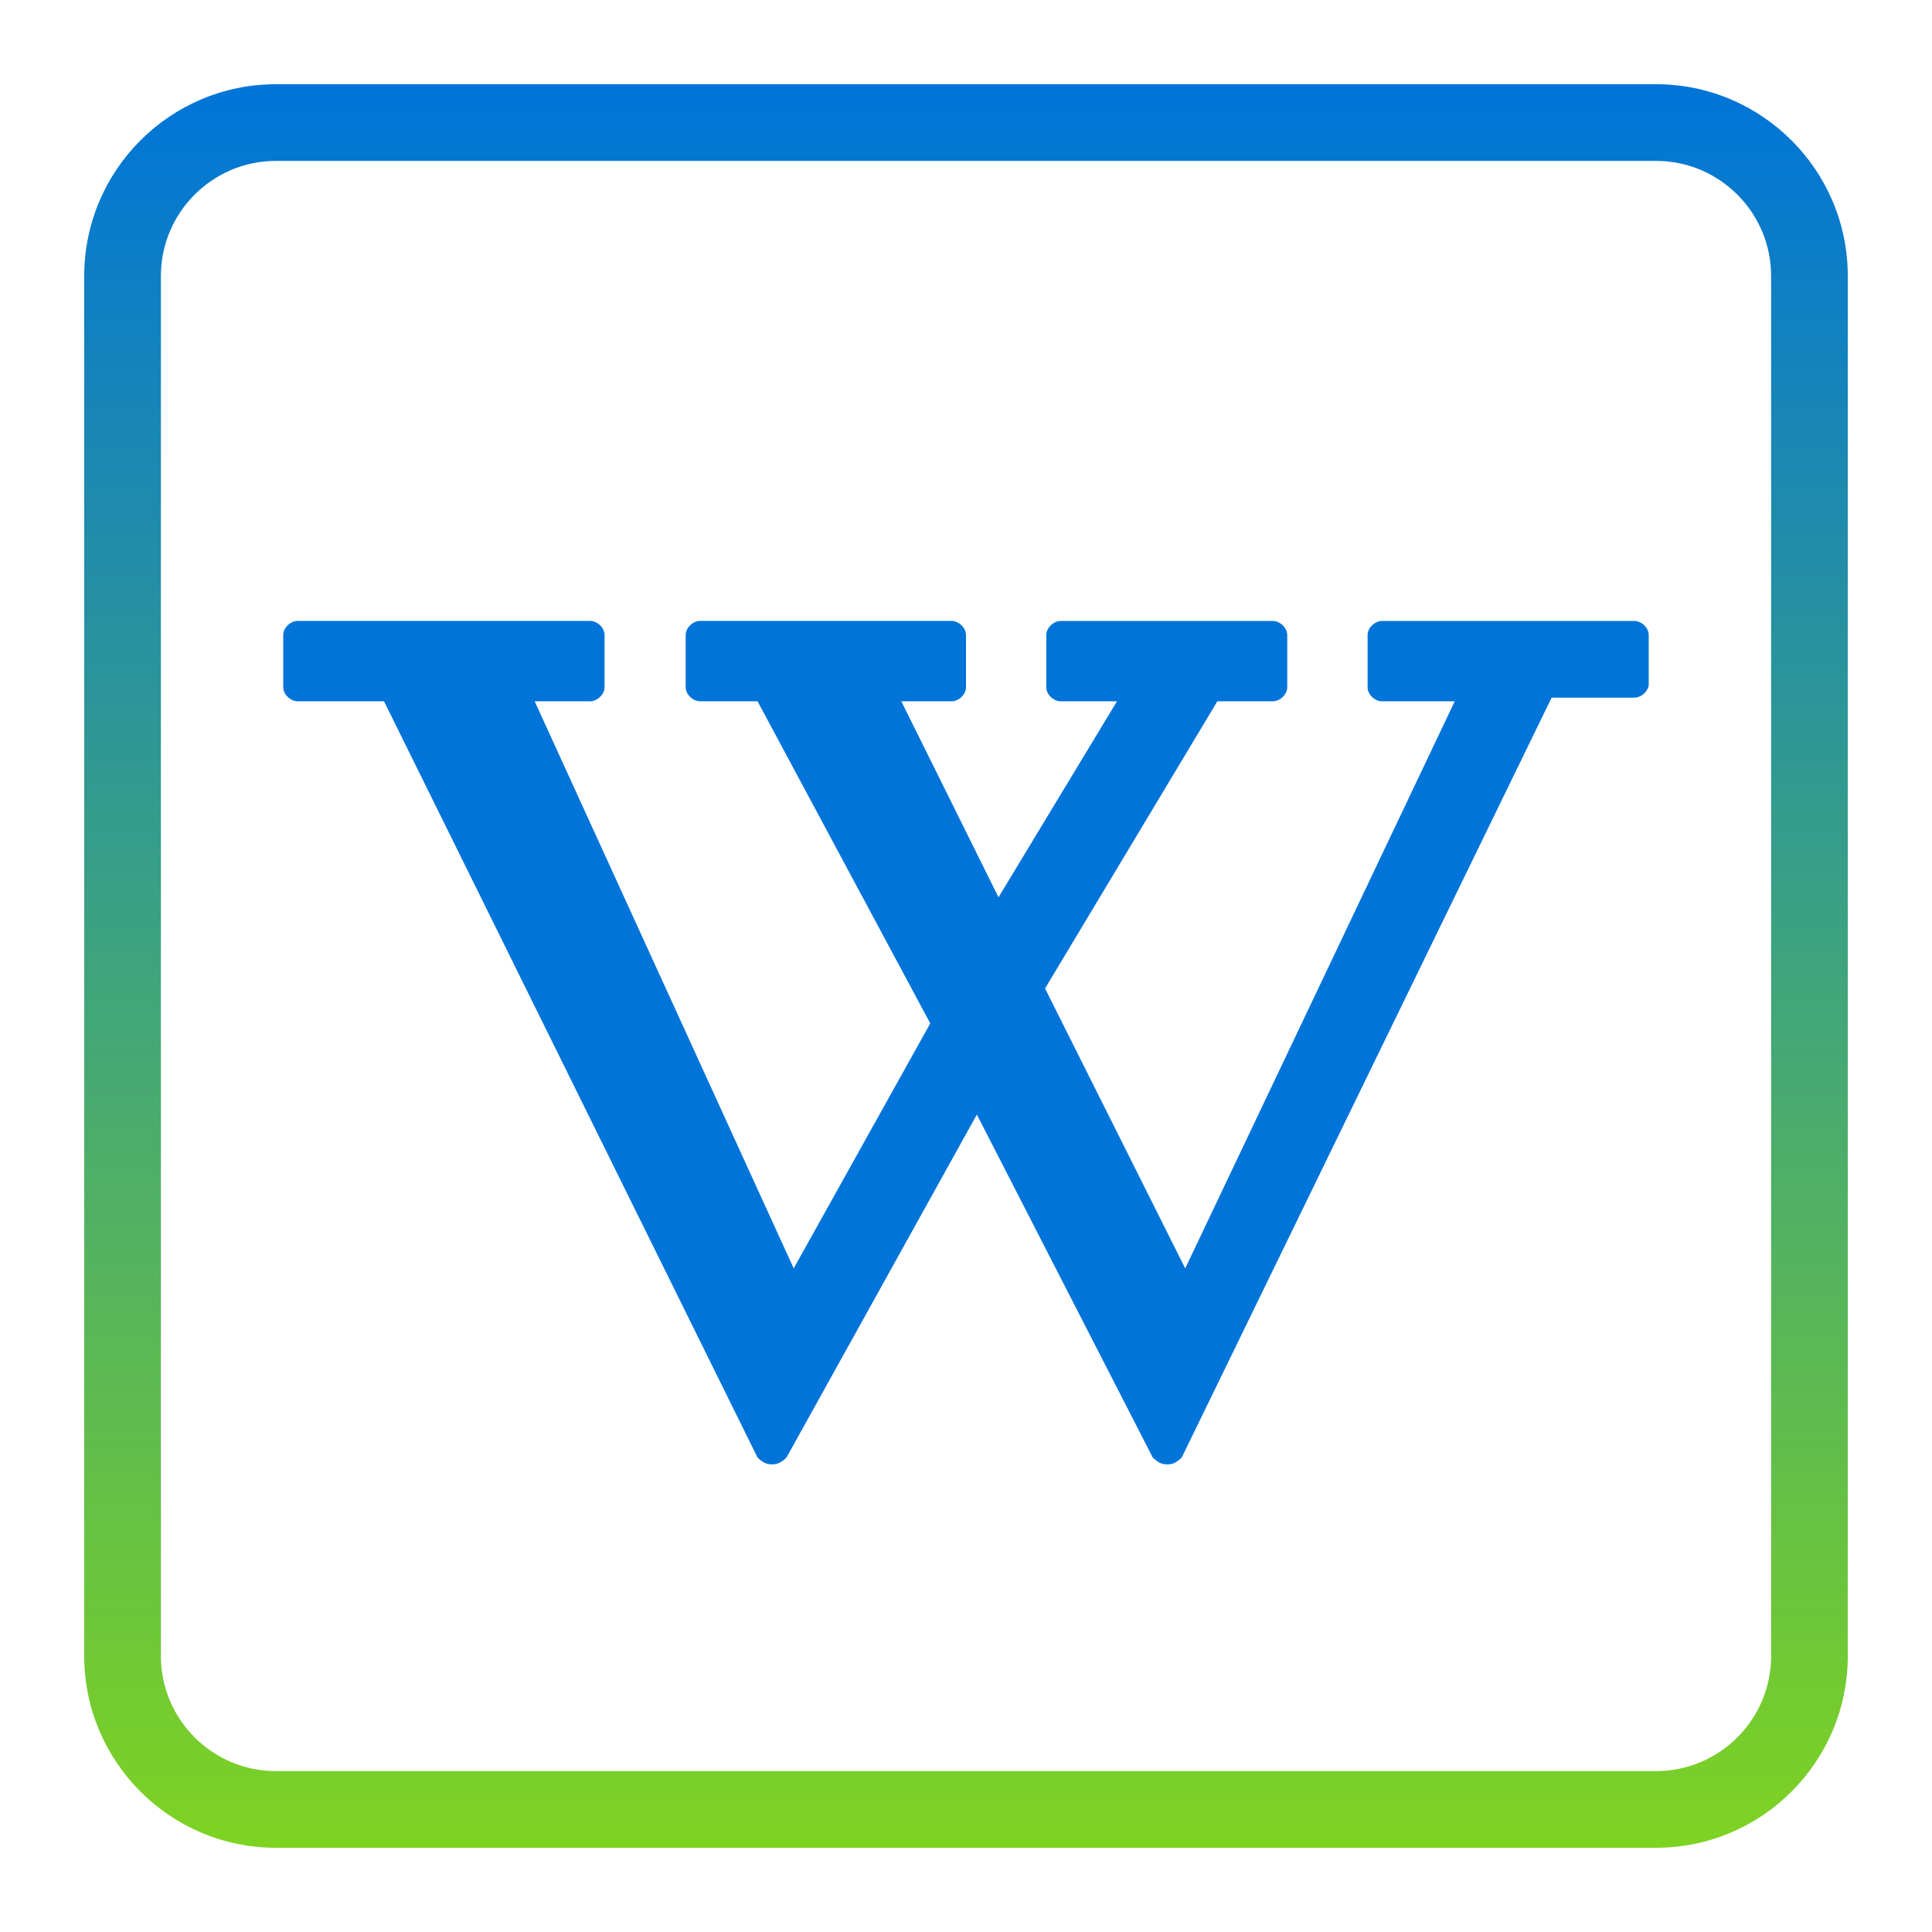
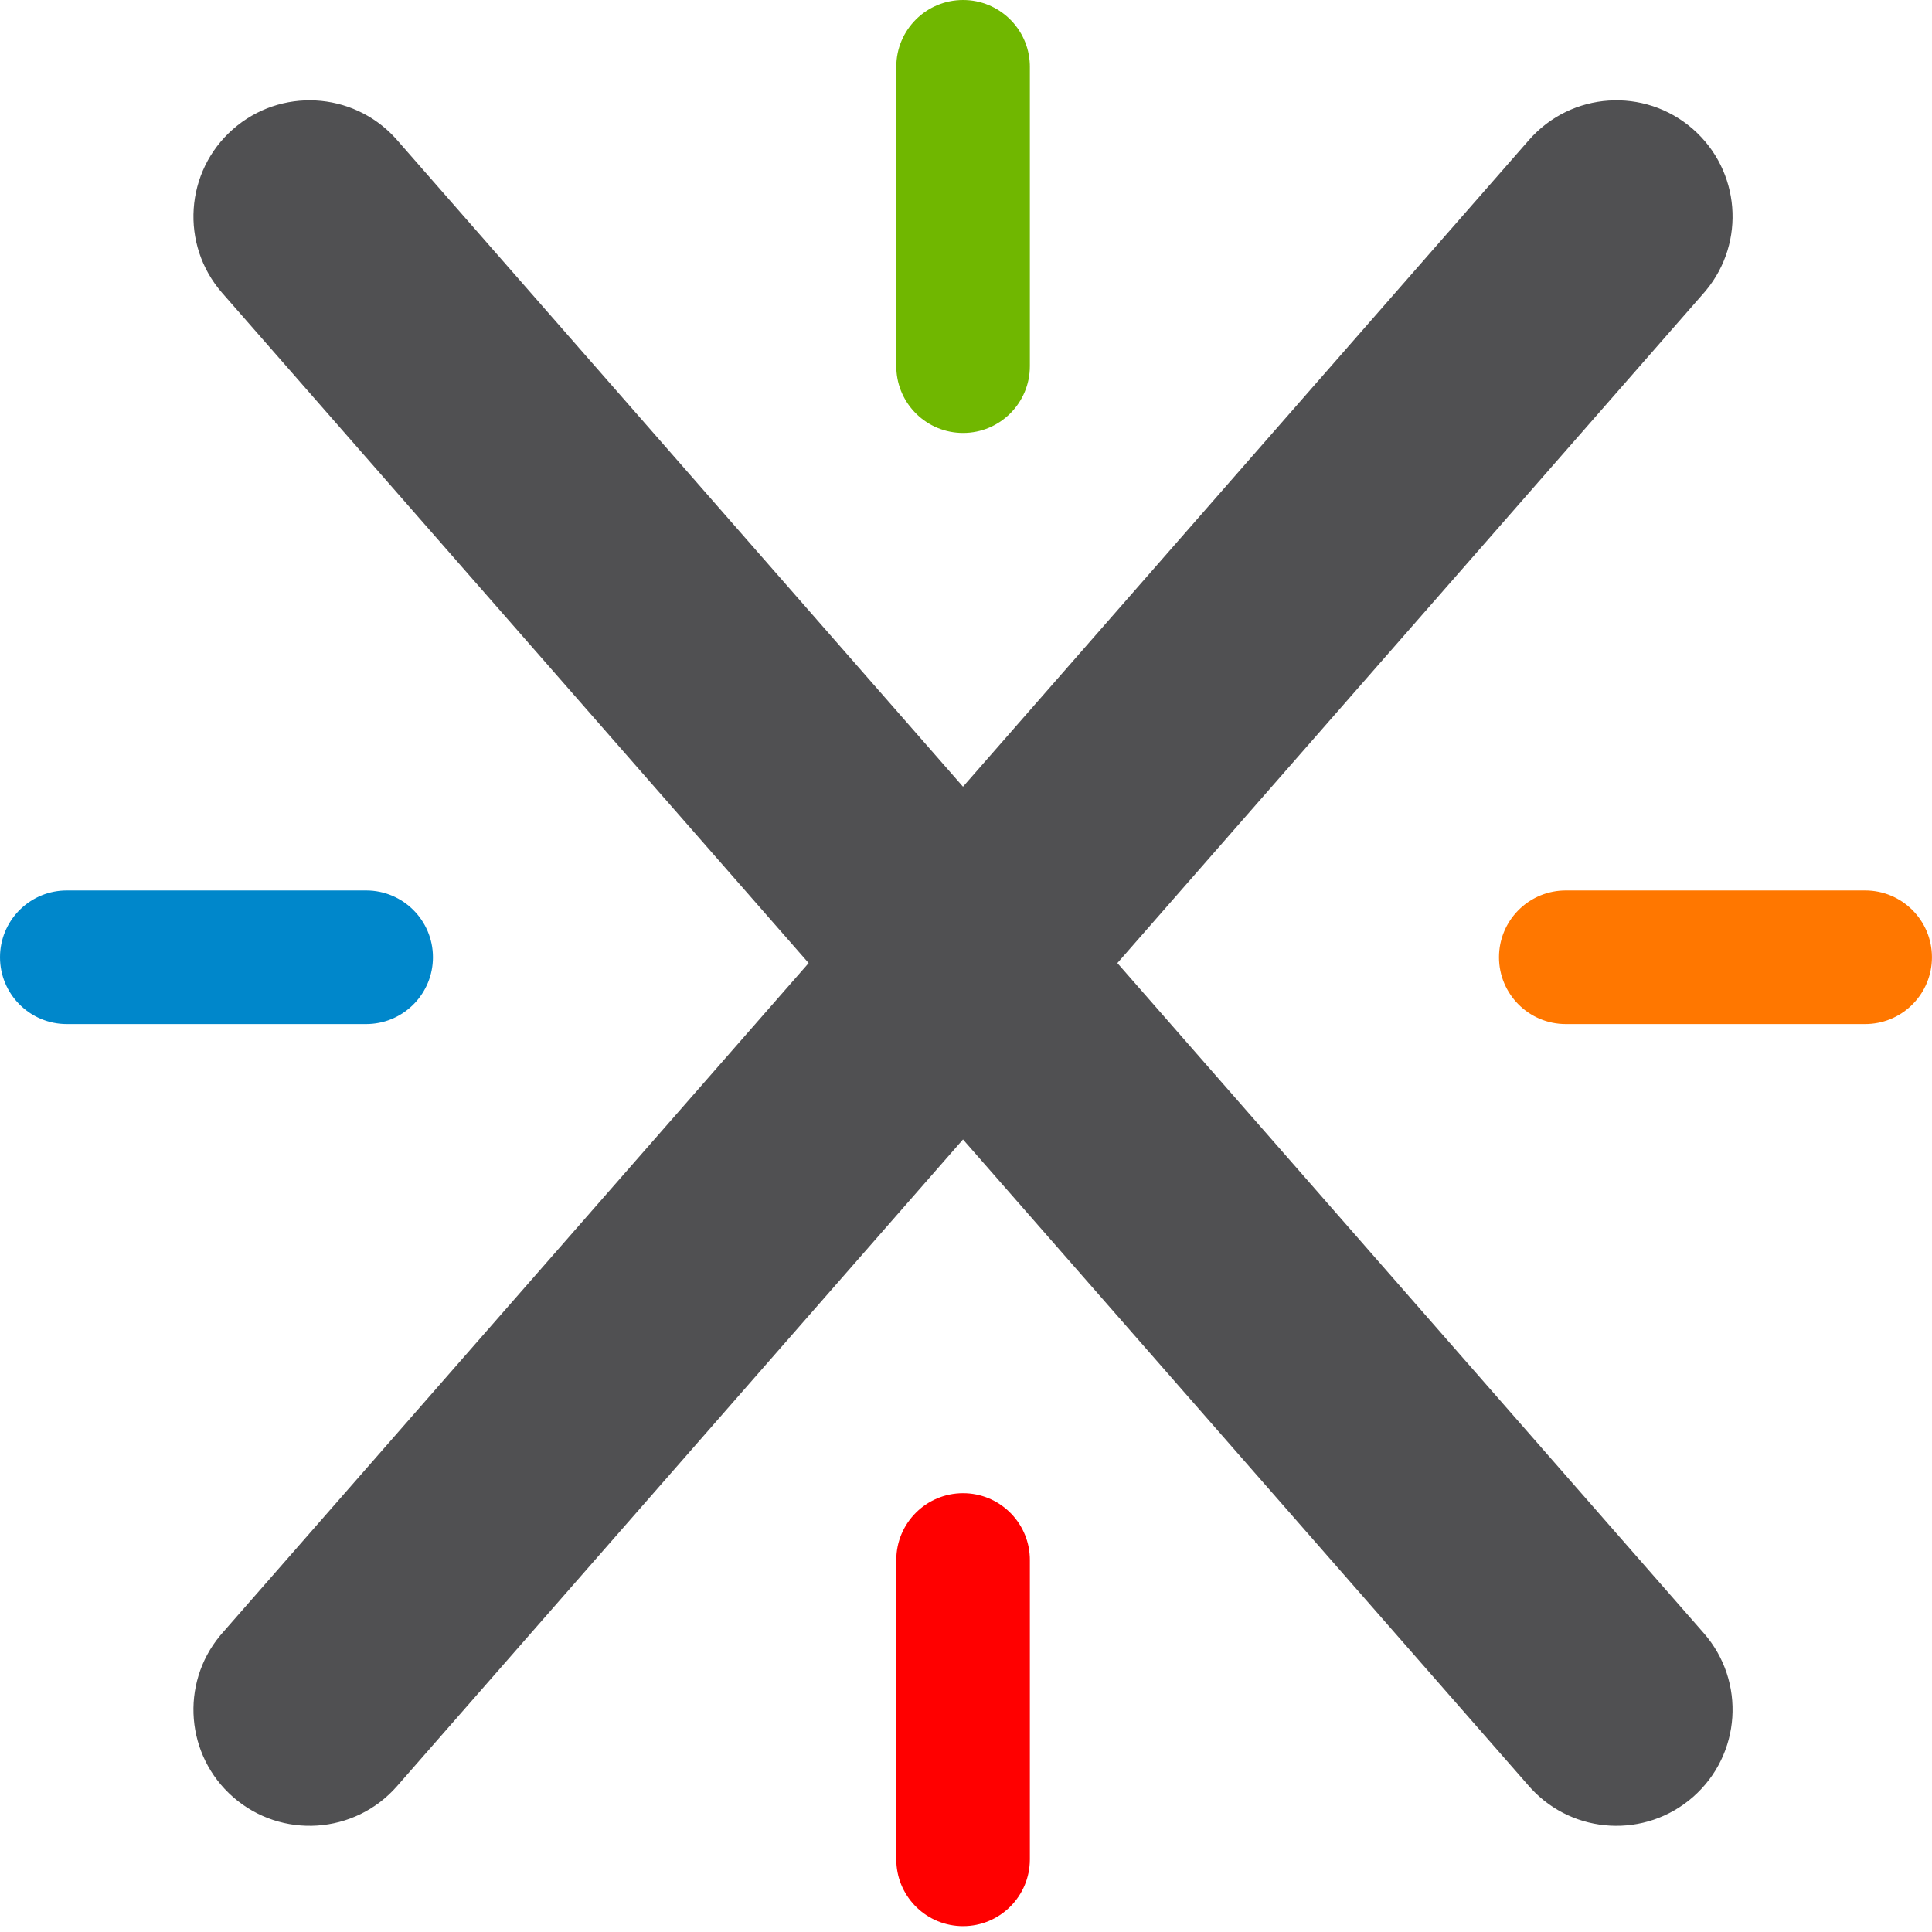
- <svg xmlns="http://www.w3.org/2000/svg" viewBox="0,0,256,256" width="200px" height="200px">
-   <defs>
-     <linearGradient x1="32" y1="9" x2="32" y2="55" gradientUnits="userSpaceOnUse" id="color-1">
-       <stop offset="0" stop-color="#0074d9" />
-       <stop offset="1" stop-color="#7ed321" />
-     </linearGradient>
-     <linearGradient x1="32" y1="21.762" x2="32" y2="45.764" gradientUnits="userSpaceOnUse" id="color-2">
-       <stop offset="0" stop-color="#0074d9" />
-       <stop offset="1" stop-color="#0074d9" />
-     </linearGradient>
-   </defs>
-   <g transform="translate(-34.56,-34.56) scale(1.27,1.27)">
-     <g fill="none" fill-rule="nonzero" stroke="none" stroke-width="1" stroke-linecap="butt" stroke-linejoin="miter" stroke-miterlimit="10" stroke-dasharray="" stroke-dashoffset="0" font-family="none" font-weight="none" font-size="none" text-anchor="none" style="mix-blend-mode: normal">
-       <g transform="scale(4,4)">
-         <path d="M50,9h-36c-2.757,0 -5,2.243 -5,5v36c0,2.757 2.243,5 5,5h36c2.757,0 5,-2.243 5,-5v-36c0,-2.757 -2.243,-5 -5,-5zM53,50c0,1.654 -1.346,3 -3,3h-36c-1.654,0 -3,-1.346 -3,-3v-36c0,-1.654 1.346,-3 3,-3h36c1.654,0 3,1.346 3,3z" fill="url(#color-1)" />
-         <path d="M49.81,24.634c0,0.189 -0.189,0.367 -0.377,0.367h-2.158l-9.649,19.821c-0.095,0.084 -0.189,0.178 -0.377,0.178c-0.188,0 -0.283,-0.094 -0.377,-0.178l-4.589,-8.947l-4.966,8.947c-0.094,0.084 -0.188,0.178 -0.377,0.178c-0.189,0 -0.283,-0.094 -0.377,-0.178l-9.743,-19.727h-2.252c-0.189,0 -0.377,-0.178 -0.377,-0.367v-1.362c0,-0.189 0.189,-0.367 0.377,-0.367h7.627c0.189,0 0.377,0.178 0.377,0.367v1.362c0,0.189 -0.189,0.367 -0.377,0.367h-1.446l6.757,14.792l3.562,-6.39l-4.505,-8.402h-1.498c-0.189,0 -0.377,-0.178 -0.377,-0.367v-1.362c0,-0.189 0.189,-0.367 0.377,-0.367h6.558c0.188,0.001 0.377,0.179 0.377,0.368v1.362c0,0.189 -0.189,0.367 -0.377,0.367h-1.31l2.535,5.112l3.09,-5.112h-1.467c-0.189,0 -0.377,-0.178 -0.377,-0.367v-1.362c0,-0.189 0.189,-0.367 0.377,-0.367h5.531c0.189,0 0.377,0.178 0.377,0.367v1.362c0,0.189 -0.189,0.367 -0.377,0.367h-1.446l-4.494,7.49l3.656,7.302l7.03,-14.792h-1.896c-0.189,0 -0.377,-0.178 -0.377,-0.367v-1.362c0,-0.189 0.189,-0.367 0.377,-0.367h6.579c0.189,0 0.377,0.178 0.377,0.367v1.267z" fill="url(#color-2)" />
-       </g>
-     </g>
+ <svg xmlns="http://www.w3.org/2000/svg" width="800px" height="800px" viewBox="0 0 256 256" version="1.1" preserveAspectRatio="xMidYMid">
+   <g>
+     <path d="M127.612,0 C132.386,0 136.277,3.78 136.456,8.511 L136.462,8.85 L136.462,48.518 C136.462,53.406 132.5,57.368 127.612,57.368 C122.838,57.368 118.947,53.588 118.768,48.858 L118.762,48.518 L118.762,8.85 C118.762,3.962 122.724,0 127.612,0 Z" fill="#70B700">
+ 
+ </path>
+     <path d="M247.143,117.992 C252.031,117.992 255.994,121.955 255.994,126.842 C255.994,131.598 252.243,135.478 247.538,135.684 L247.143,135.693 L207.476,135.693 C202.588,135.693 198.625,131.73 198.625,126.842 C198.625,122.087 202.376,118.207 207.081,118.001 L207.476,117.992 L247.143,117.992 Z" fill="#FF7700">
+ 
+ </path>
+     <path d="M136.462,246.374 C136.462,251.262 132.5,255.224 127.612,255.224 C122.856,255.224 118.977,251.473 118.77,246.768 L118.762,246.374 L118.762,206.706 C118.762,201.818 122.724,197.856 127.612,197.856 C132.368,197.856 136.247,201.607 136.454,206.312 L136.462,206.706 L136.462,246.374 Z" fill="#FF0000">
+ 
+ </path>
+     <path d="M8.85,135.693 C3.962,135.693 0,131.73 0,126.842 C0,122.087 3.751,118.207 8.456,118.001 L8.85,117.992 L48.518,117.992 C53.406,117.992 57.368,121.955 57.368,126.842 C57.368,131.598 53.617,135.478 48.912,135.684 L48.518,135.693 L8.85,135.693 Z" fill="#0087CB">
+ 
+ </path>
+     <path d="M224.319,17.102 C230.599,22.598 231.337,32.072 226.064,38.469 L225.764,38.821 L148.057,127.612 L225.764,216.403 C231.363,222.8 230.715,232.524 224.319,238.122 C218.038,243.619 208.55,243.095 202.909,237.02 L202.6,236.677 L127.603,150.983 L52.608,236.677 C47.009,243.073 37.285,243.721 30.889,238.122 C24.608,232.626 23.87,223.152 29.143,216.756 L29.443,216.403 L107.149,127.612 L29.443,38.821 C23.844,32.424 24.492,22.7 30.889,17.102 C37.169,11.605 46.657,12.129 52.298,18.204 L52.608,18.548 L127.603,104.24 L202.6,18.548 C208.198,12.151 217.922,11.503 224.319,17.102 Z" fill="#505052">
+ 
+ </path>
  </g>
</svg>
